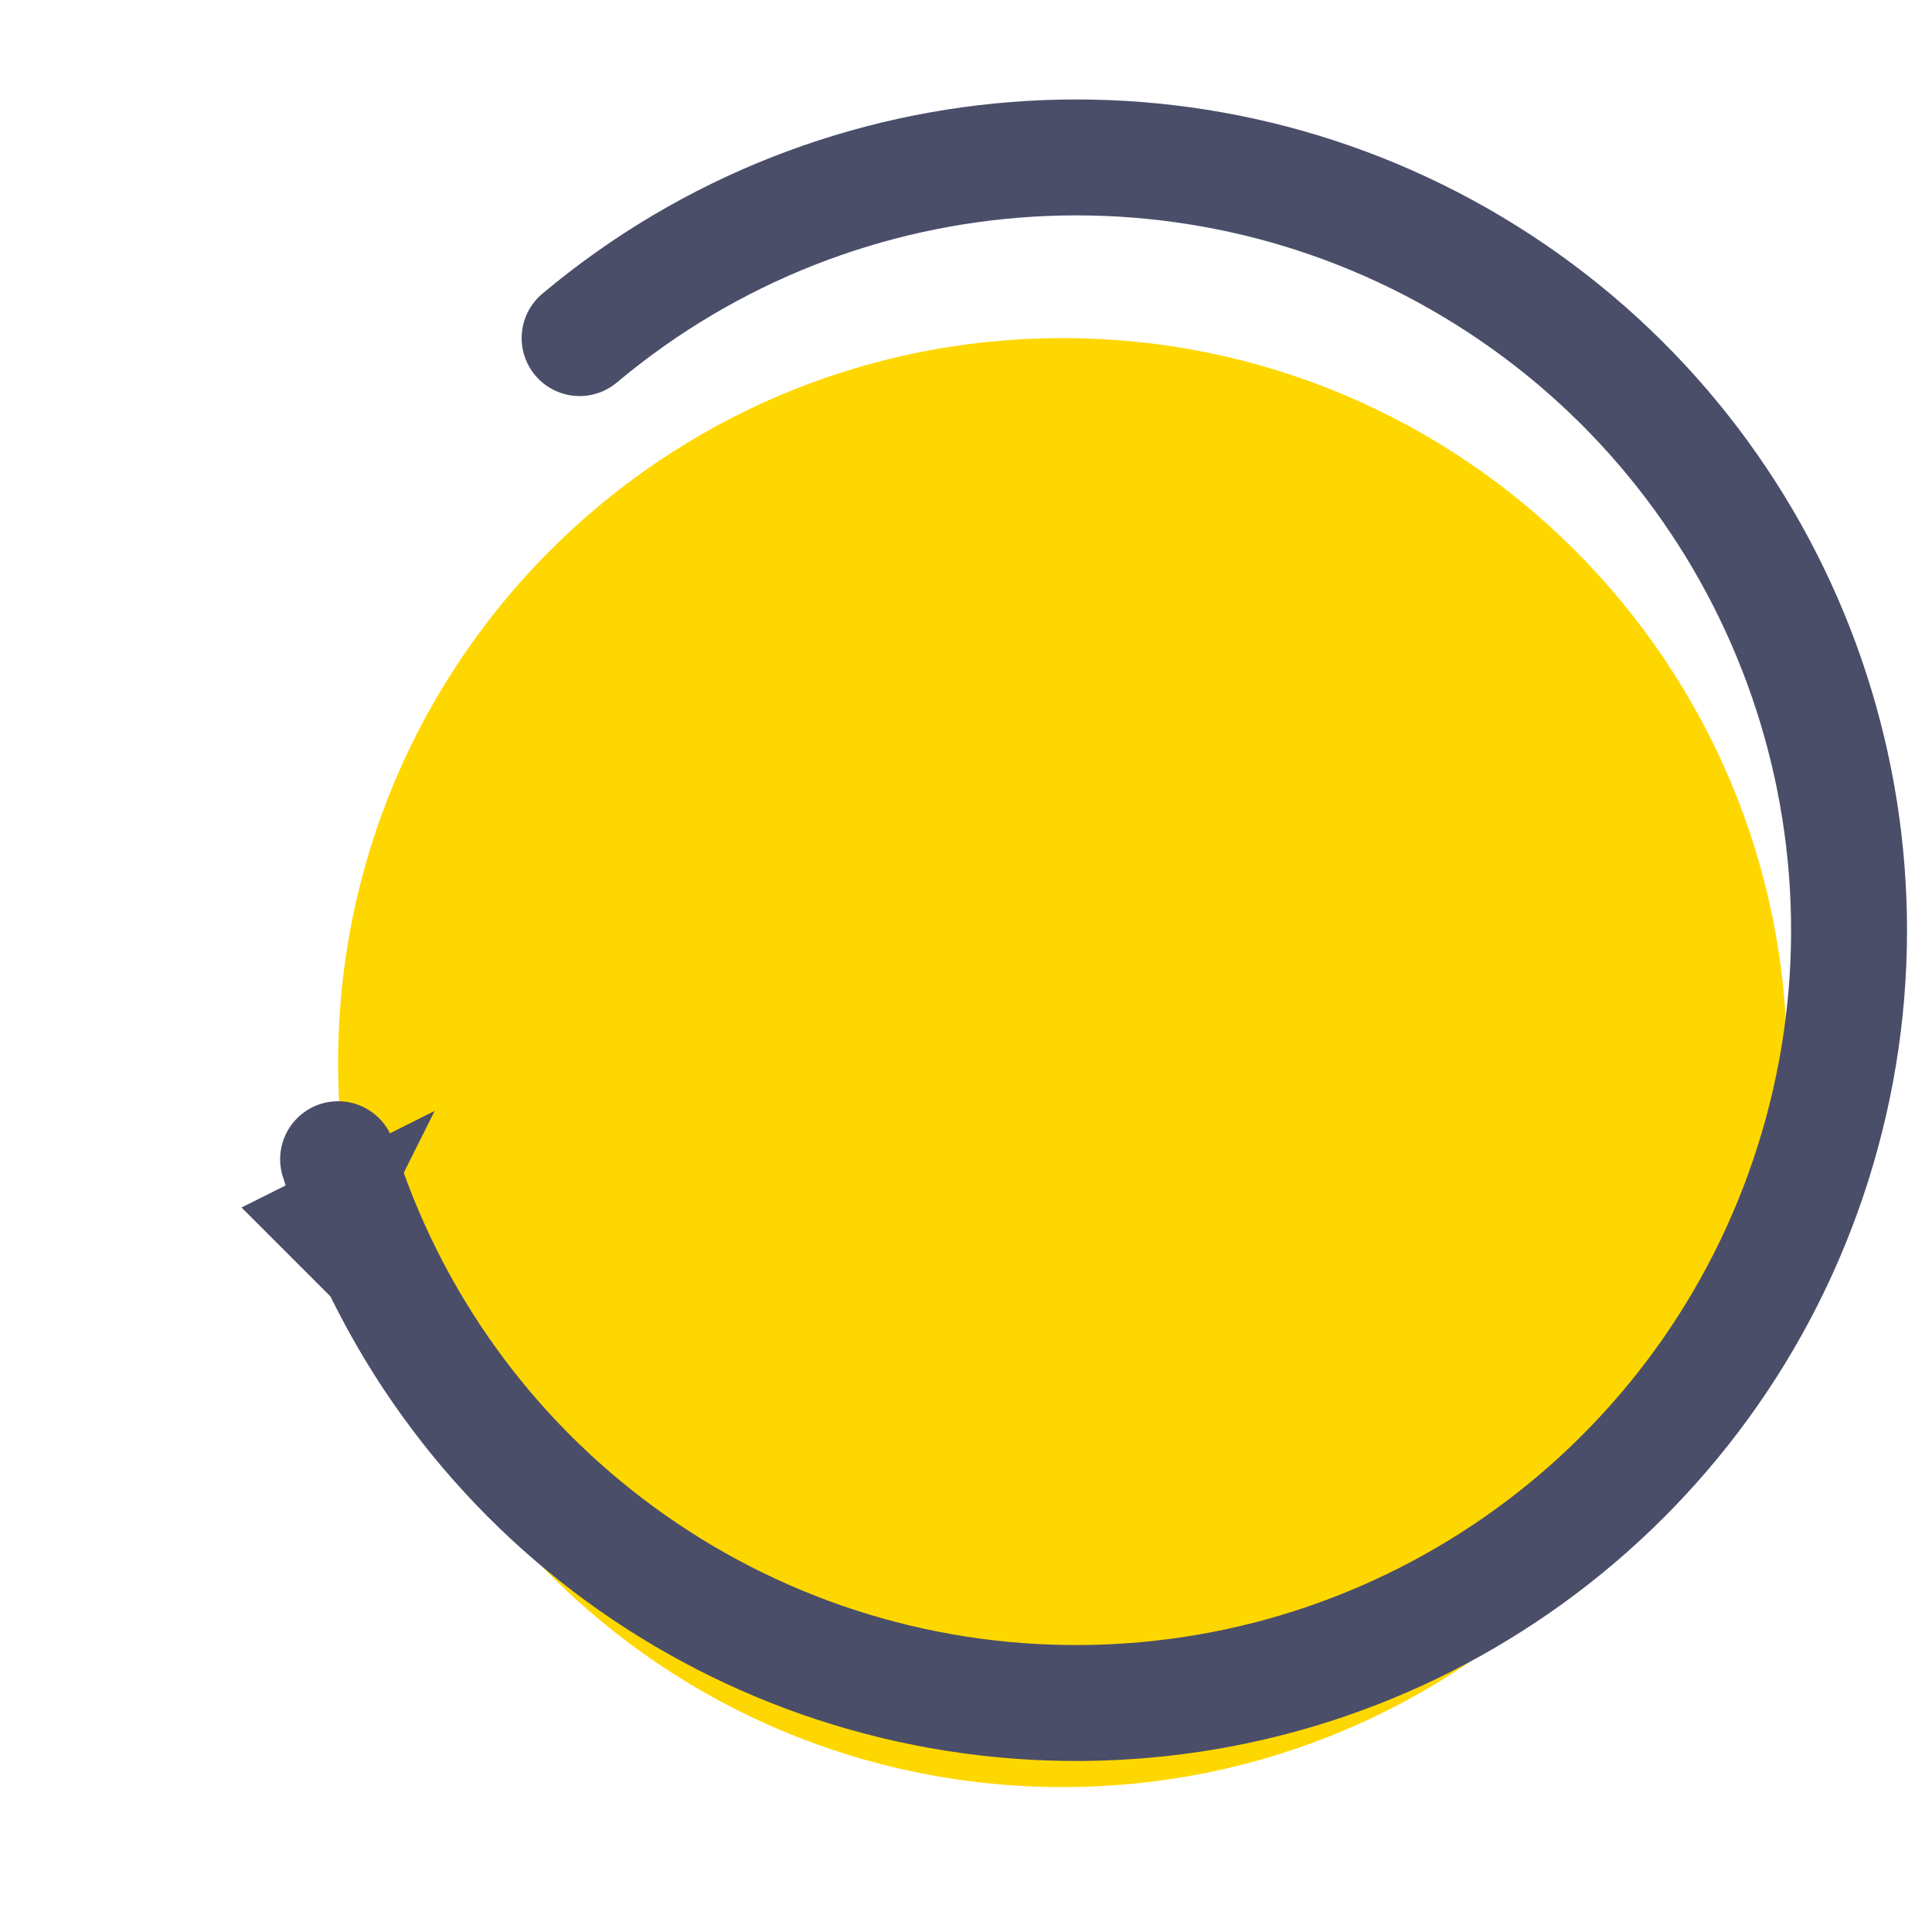
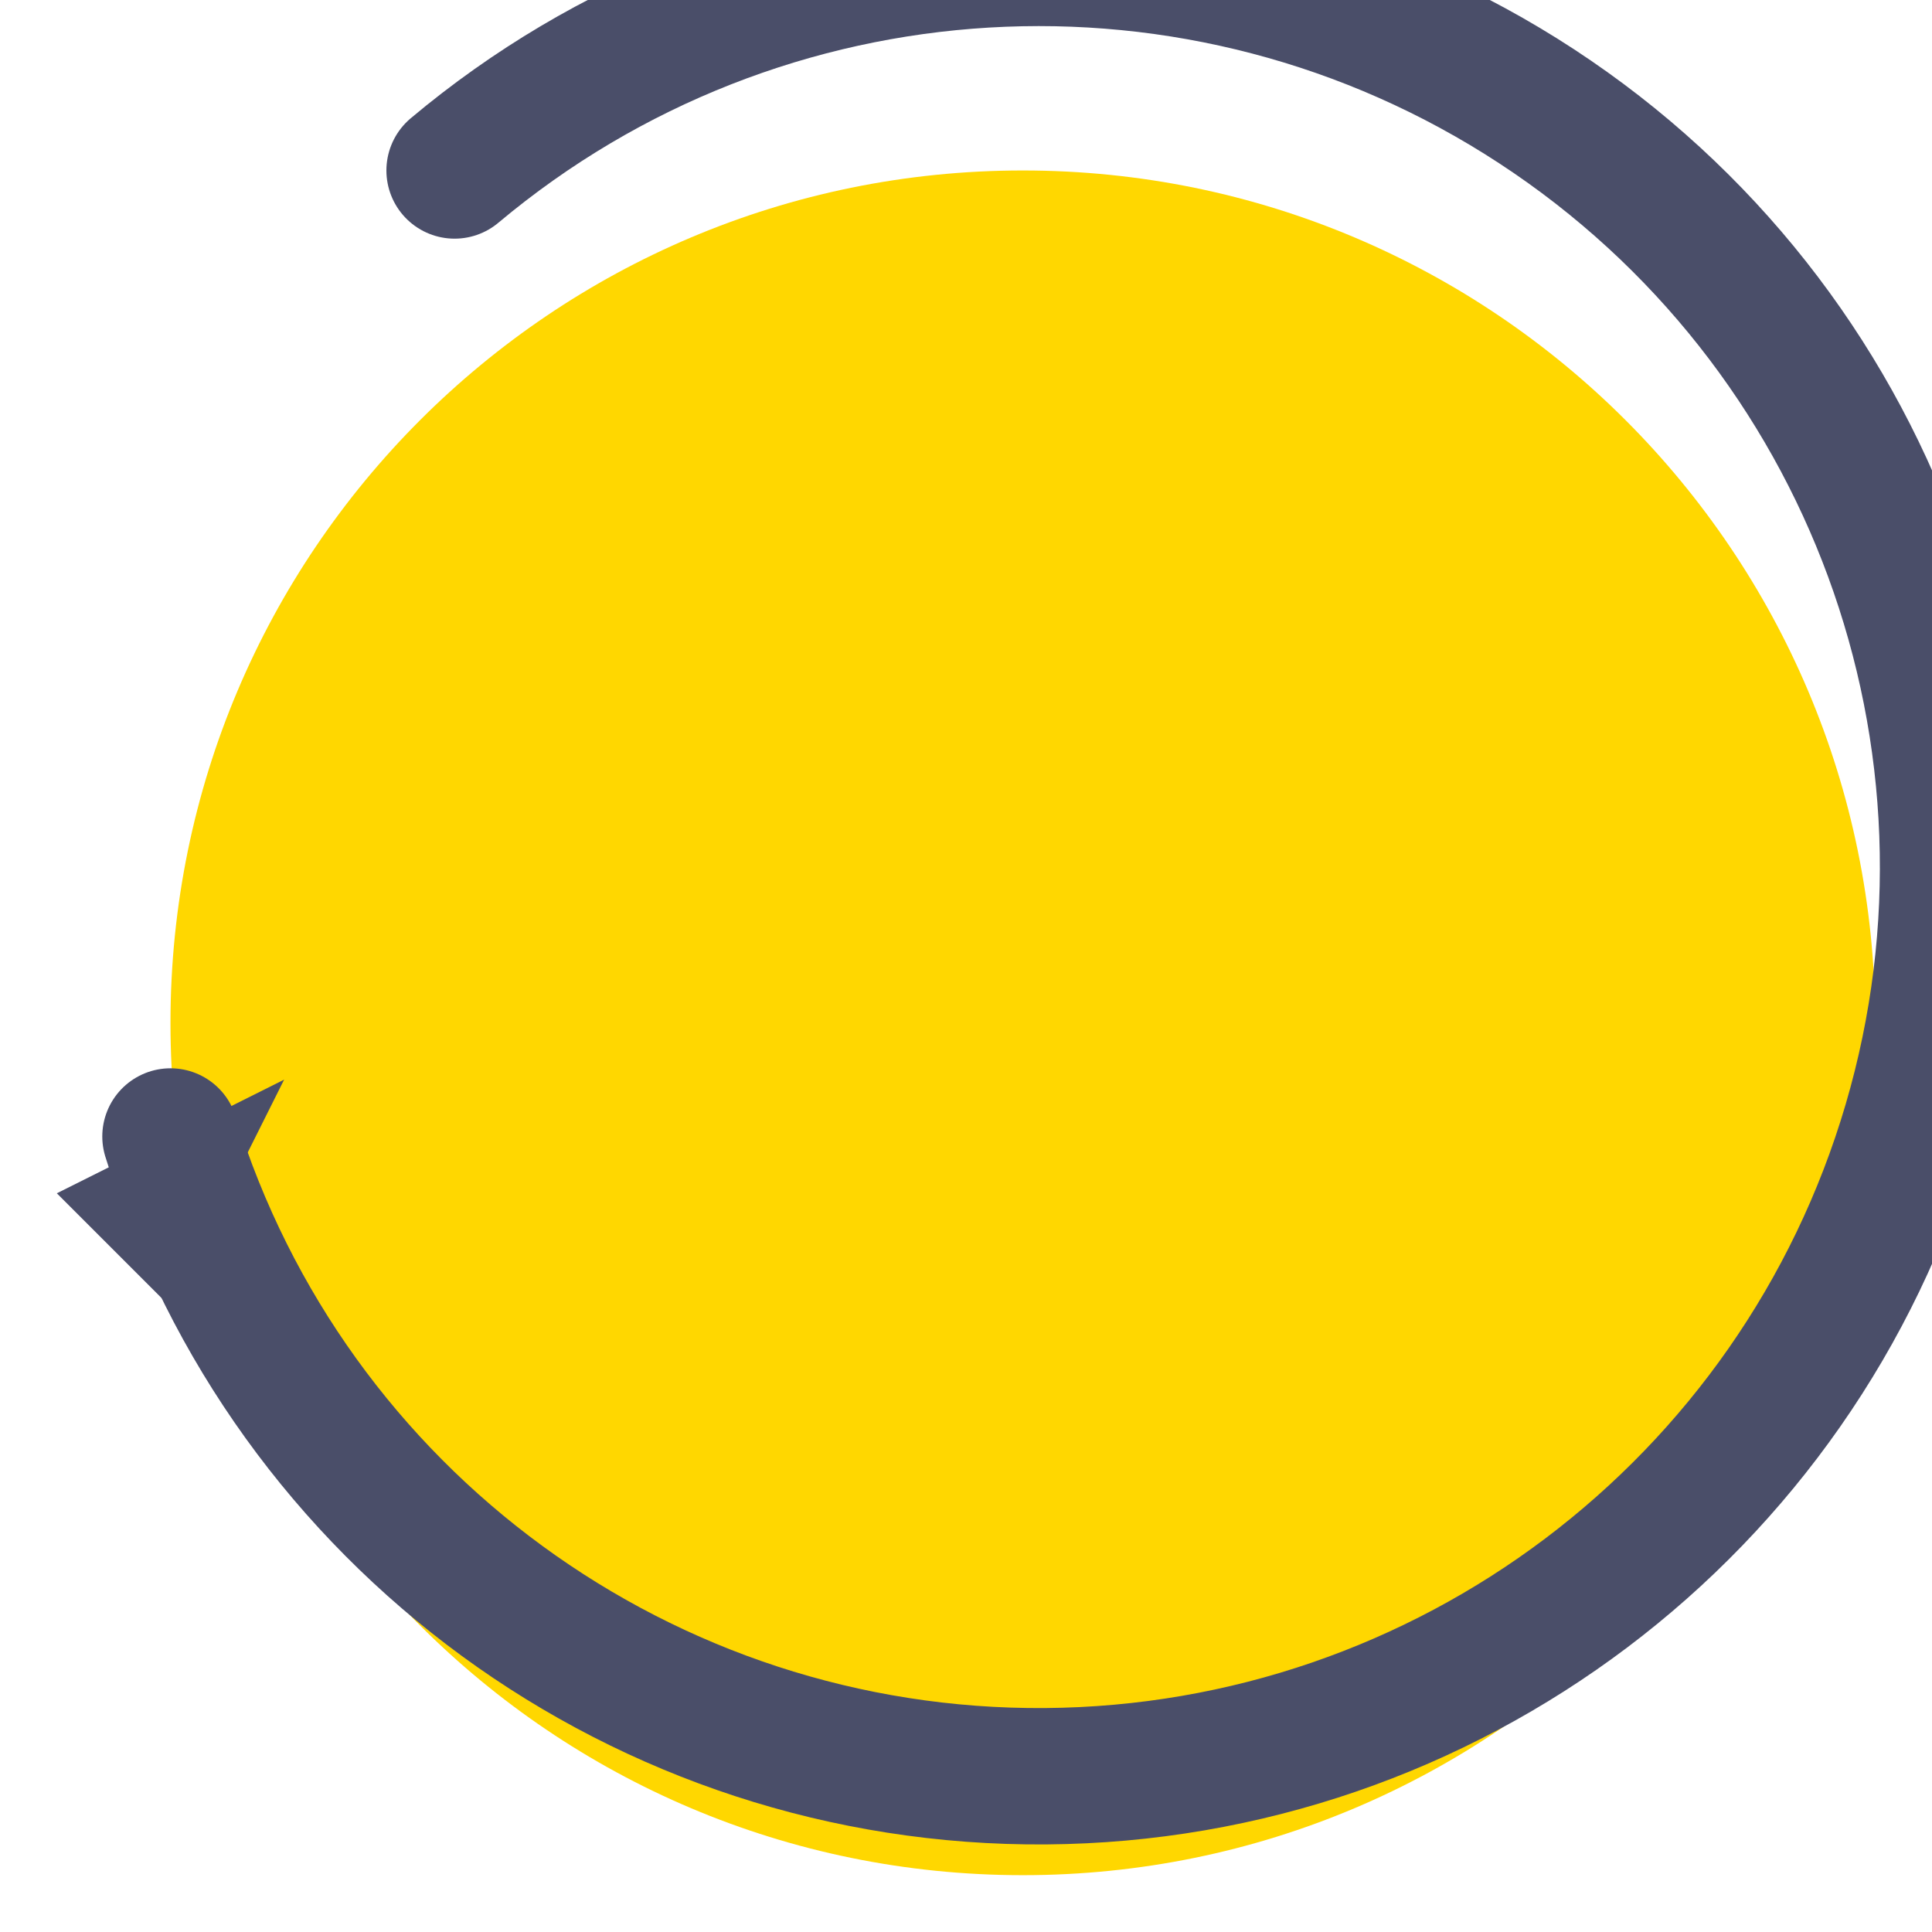
- <svg xmlns="http://www.w3.org/2000/svg" viewBox="0 0 200 200" width="200" height="200">
+ <svg xmlns="http://www.w3.org/2000/svg" viewBox="20 20 170 170" width="200" height="200">
  <circle cx="110" cy="110" r="75" fill="#FFD700" />
  <path d="M 60 35 A 80 80 0 1 1 35 120" stroke="#4A4E69" stroke-width="12" fill="none" stroke-linecap="round" />
  <polygon points="25,125 45,115 35,135" fill="#4A4E69" />
</svg>
